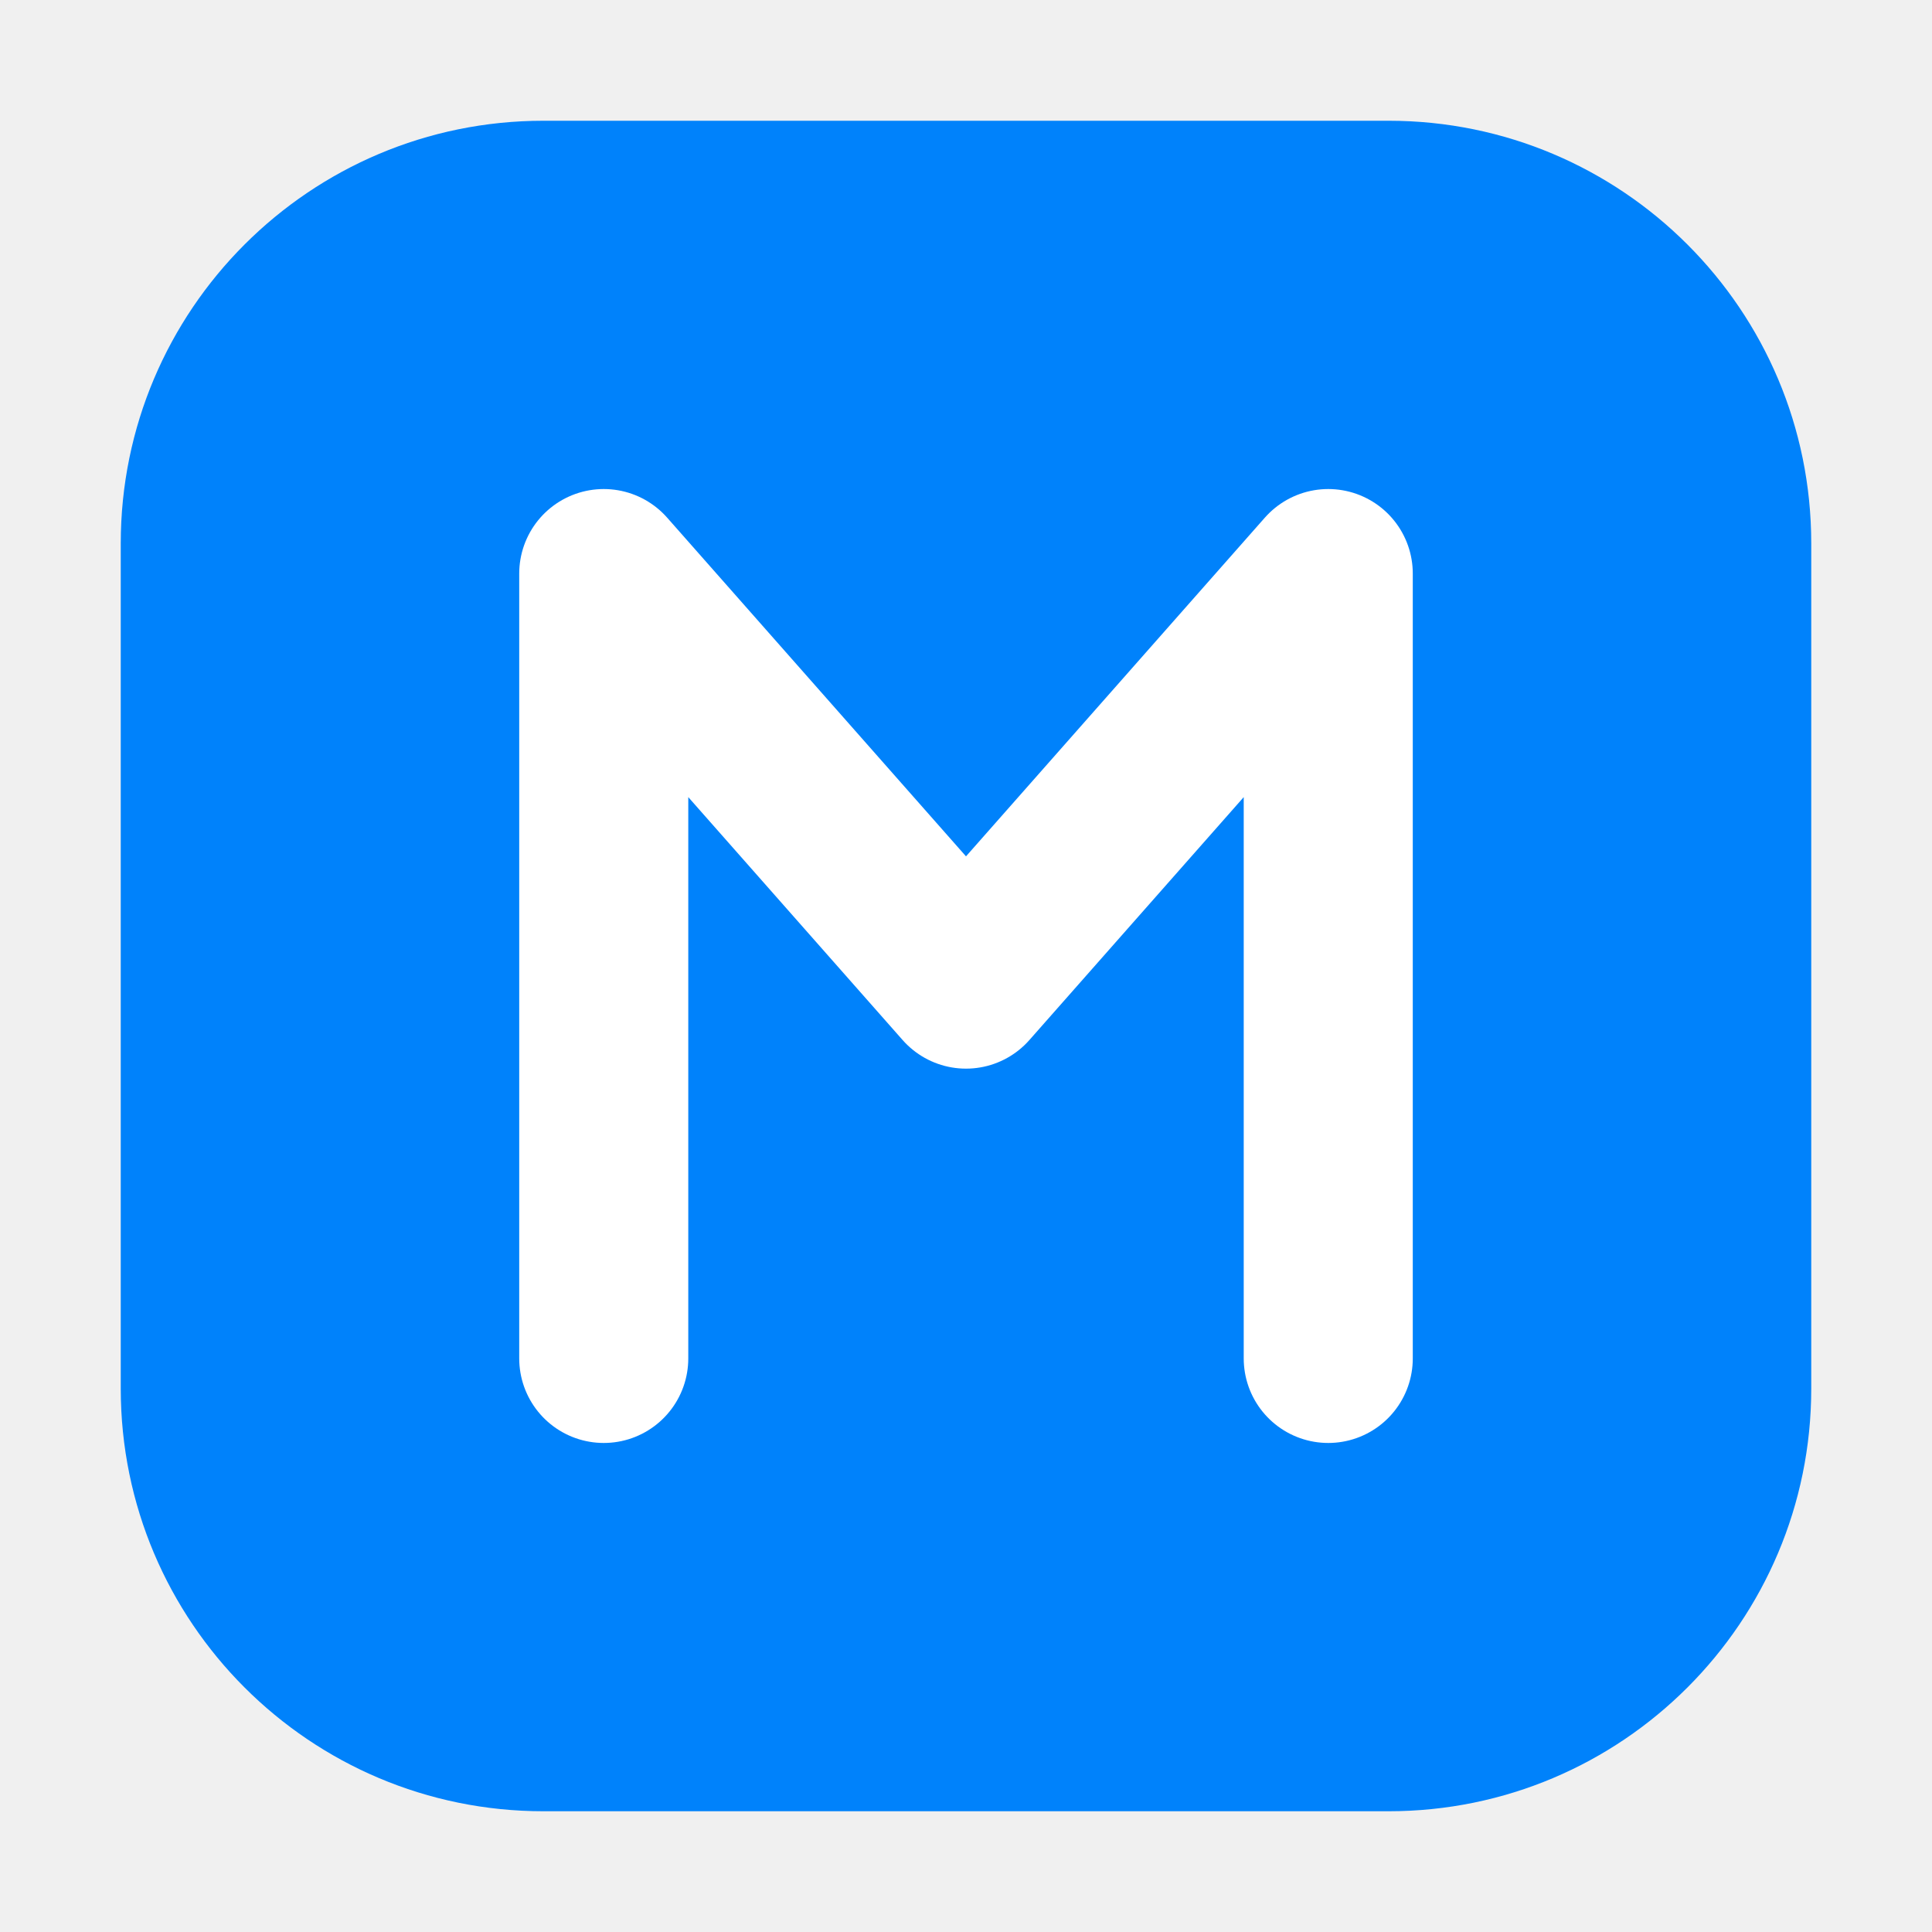
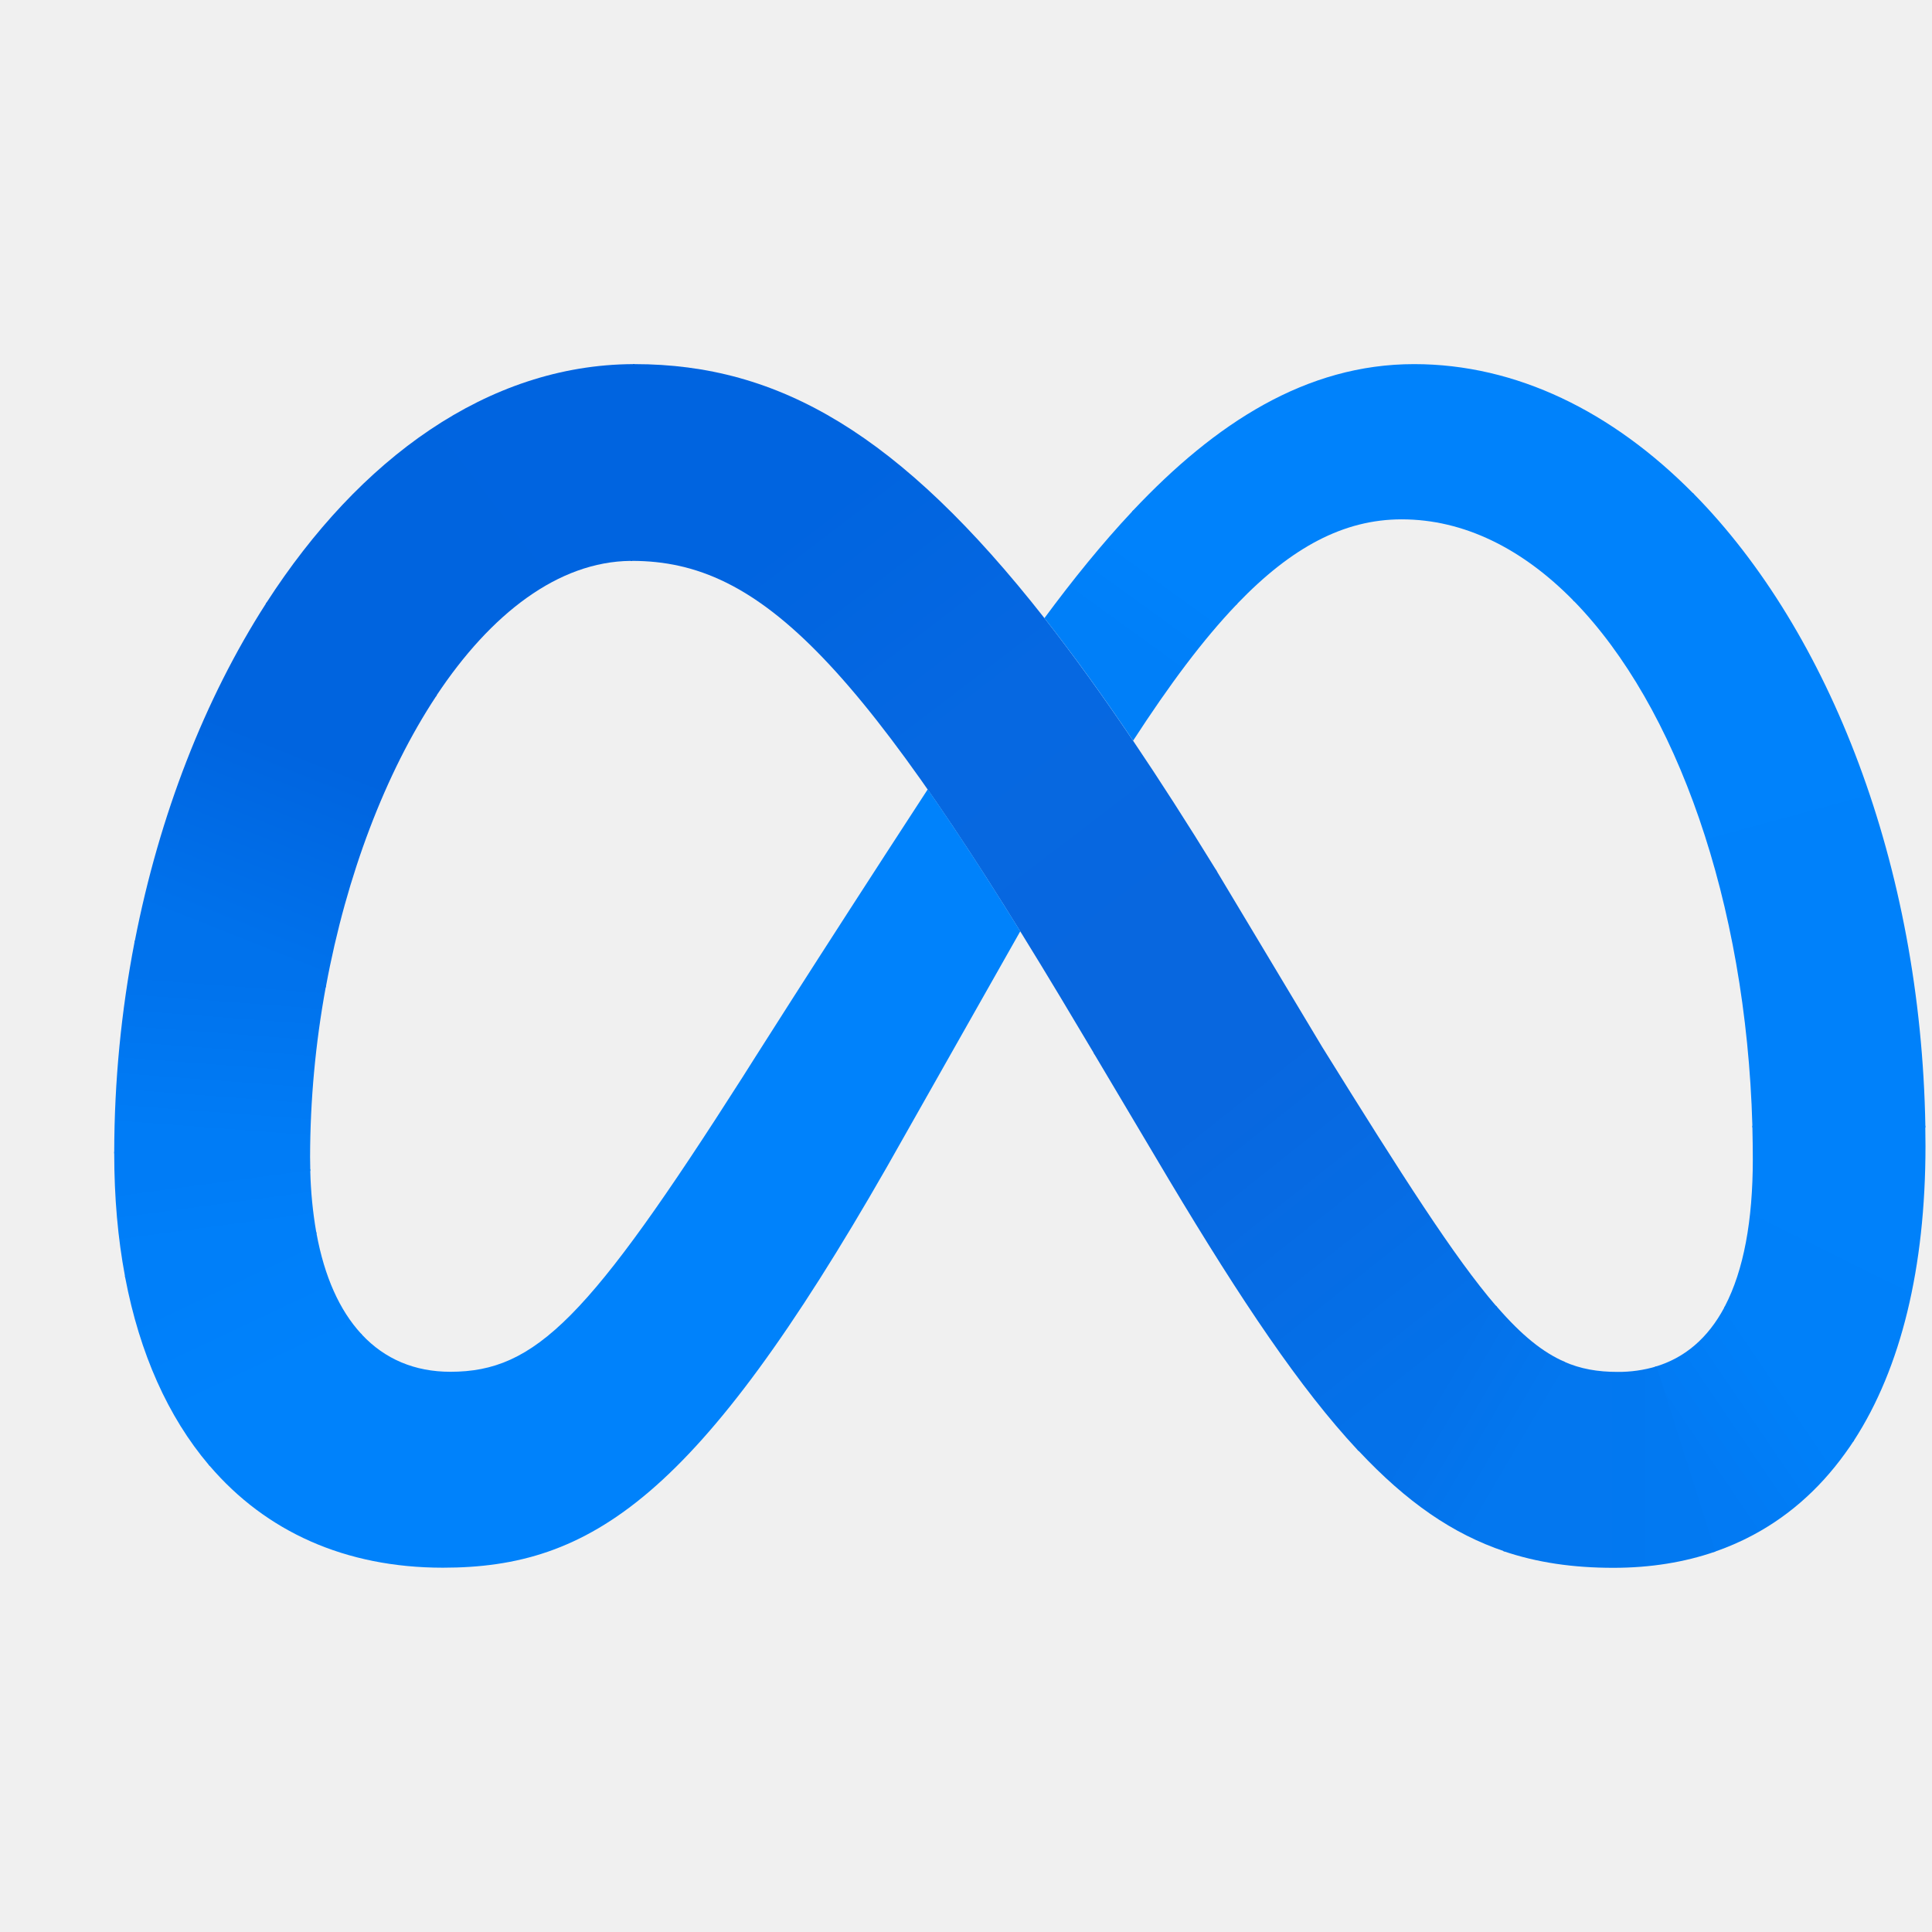
- <svg xmlns="http://www.w3.org/2000/svg" viewBox="0 0 32 32">
-   <rect x="2" y="2" width="28" height="28" rx="7" fill="#0082FB" />
-   <path d="M10 22.5v-13l6 6.8 6-6.8v13" fill="none" stroke="#fff" stroke-width="2.8" stroke-linecap="round" stroke-linejoin="round" />
+ <svg xmlns="http://www.w3.org/2000/svg" width="32" height="32" viewBox="0 0 32 32" fill="none">
+   <path d="M10.512 6.031C10.502 6.031 10.493 6.031 10.483 6.031L10.444 9.29C10.453 9.29 10.462 9.29 10.471 9.29H10.471C12.616 9.29 14.279 10.981 17.895 17.072L18.116 17.442L18.13 17.467L20.154 14.43L20.14 14.406C19.664 13.632 19.206 12.919 18.767 12.268C18.258 11.514 17.771 10.84 17.299 10.238C14.907 7.192 12.906 6.031 10.512 6.031Z" fill="url(#paint0_linear)" />
+   <path d="M10.483 6.031C8.078 6.044 5.951 7.599 4.415 9.98C4.411 9.987 4.406 9.994 4.402 10.001L7.221 11.535C7.225 11.528 7.23 11.521 7.234 11.514C8.131 10.164 9.247 9.303 10.444 9.29C10.453 9.29 10.462 9.29 10.471 9.29L10.512 6.031C10.502 6.031 10.493 6.031 10.483 6.031Z" fill="url(#paint1_linear)" />
+   <path d="M4.415 9.98C4.411 9.987 4.406 9.994 4.402 10.001C3.393 11.572 2.64 13.5 2.234 15.58C2.232 15.589 2.23 15.598 2.229 15.607L5.396 16.354C5.397 16.345 5.399 16.336 5.401 16.327C5.739 14.499 6.384 12.804 7.221 11.536C7.225 11.529 7.23 11.522 7.235 11.515L4.415 9.98Z" fill="url(#paint2_linear)" />
+   <path d="M5.4 16.325L2.234 15.578C2.232 15.587 2.23 15.596 2.228 15.605C2.007 16.749 1.894 17.911 1.892 19.076C1.892 19.085 1.892 19.095 1.892 19.104L5.139 19.395C5.139 19.385 5.139 19.376 5.139 19.366C5.137 19.299 5.136 19.23 5.136 19.161C5.138 18.219 5.225 17.279 5.395 16.352C5.397 16.343 5.399 16.334 5.4 16.325Z" fill="url(#paint3_linear)" />
+   <path d="M5.238 20.408C5.18 20.073 5.147 19.735 5.139 19.395C5.139 19.386 5.139 19.376 5.139 19.367L1.892 19.076C1.892 19.086 1.892 19.095 1.892 19.104V19.106C1.892 19.831 1.952 20.51 2.07 21.137C2.071 21.146 2.073 21.155 2.075 21.164L5.243 20.435C5.242 20.426 5.24 20.417 5.238 20.408Z" fill="url(#paint4_linear)" />
+   <path d="M5.978 22.087C5.624 21.701 5.374 21.145 5.243 20.433C5.241 20.424 5.24 20.415 5.238 20.406L2.069 21.135C2.071 21.144 2.073 21.153 2.074 21.162C2.314 22.42 2.784 23.468 3.456 24.261C3.462 24.268 3.468 24.275 3.474 24.282L5.997 22.108C5.99 22.101 5.984 22.094 5.978 22.087Z" fill="url(#paint5_linear)" />
+   <path d="M15.366 13.074C13.457 16.003 12.3 17.84 12.3 17.84C9.756 21.827 8.876 22.721 7.46 22.721C6.869 22.721 6.375 22.511 5.997 22.108C5.991 22.102 5.985 22.095 5.978 22.088L3.457 24.261C3.463 24.268 3.469 24.275 3.475 24.282C4.403 25.365 5.714 25.966 7.336 25.966C9.79 25.966 11.555 24.809 14.692 19.325C14.692 19.325 16 17.015 16.899 15.425C16.342 14.525 15.835 13.746 15.366 13.074Z" fill="#0082FB" />
+   <path d="M18.77 8.453C18.763 8.46 18.757 8.467 18.75 8.474C18.249 9.008 17.767 9.605 17.299 10.238C17.772 10.839 18.259 11.514 18.768 12.268C19.368 11.342 19.928 10.592 20.477 10.018C20.484 10.011 20.49 10.004 20.497 9.997L18.77 8.453Z" fill="url(#paint6_linear)" />
+   <path d="M28.039 8.166C26.708 6.821 25.12 6.031 23.422 6.031C21.632 6.031 20.127 7.012 18.769 8.453C18.762 8.46 18.756 8.467 18.75 8.474L20.477 10.018C20.483 10.011 20.49 10.004 20.496 9.997C21.391 9.067 22.256 8.602 23.216 8.602H23.216C24.249 8.602 25.216 9.089 26.054 9.941C26.06 9.948 26.067 9.954 26.073 9.961L28.059 8.186C28.052 8.179 28.046 8.173 28.039 8.166Z" fill="#0082FB" />
+   <path d="M31.89 18.648C31.815 14.328 30.303 10.466 28.06 8.186C28.053 8.179 28.046 8.173 28.04 8.166L26.054 9.941C26.061 9.948 26.067 9.954 26.074 9.961C27.762 11.695 28.919 14.92 29.025 18.647C29.025 18.656 29.025 18.666 29.026 18.675L31.89 18.676C31.89 18.666 31.89 18.657 31.89 18.648Z" fill="url(#paint7_linear)" />
+   <path d="M31.889 18.676C31.889 18.666 31.889 18.657 31.889 18.647L29.024 18.646C29.024 18.656 29.025 18.665 29.025 18.675C29.029 18.85 29.032 19.026 29.032 19.203C29.032 20.219 28.88 21.04 28.571 21.633C28.567 21.642 28.562 21.651 28.558 21.66L30.693 23.881C30.699 23.873 30.704 23.865 30.709 23.857C31.485 22.66 31.892 20.998 31.892 18.983C31.892 18.88 31.891 18.778 31.889 18.676Z" fill="url(#paint8_linear)" />
+   <path d="M28.572 21.633C28.567 21.642 28.562 21.65 28.558 21.659C28.29 22.159 27.909 22.492 27.411 22.638L28.384 25.707C28.513 25.663 28.639 25.614 28.761 25.559C28.797 25.543 28.834 25.526 28.87 25.509C28.89 25.499 28.911 25.489 28.931 25.479C29.575 25.158 30.119 24.685 30.559 24.075C30.586 24.038 30.613 24 30.639 23.962C30.657 23.935 30.675 23.908 30.693 23.881C30.699 23.872 30.704 23.864 30.709 23.856L28.572 21.633Z" fill="url(#paint9_linear)" />
+   <path d="M26.791 22.723C26.465 22.723 26.177 22.675 25.895 22.549L24.898 25.691C25.458 25.882 26.056 25.968 26.723 25.968C27.337 25.968 27.901 25.876 28.412 25.699L27.438 22.631C27.228 22.694 27.01 22.725 26.791 22.723V22.723Z" fill="url(#paint10_linear)" />
+   <path d="M24.796 21.646C24.79 21.639 24.784 21.632 24.777 21.625L22.483 24.011C22.49 24.018 22.496 24.025 22.503 24.031C23.3 24.881 24.061 25.408 24.924 25.697L25.92 22.558C25.556 22.401 25.205 22.118 24.796 21.646Z" fill="url(#paint11_linear)" />
+   <path d="M24.777 21.627C24.089 20.827 23.238 19.494 21.899 17.34L20.154 14.43L20.14 14.406L18.116 17.443L18.13 17.467L19.366 19.547C20.565 21.552 21.541 23.003 22.483 24.013C22.49 24.02 22.496 24.026 22.503 24.033L24.796 21.648C24.79 21.641 24.784 21.634 24.777 21.627Z" fill="url(#paint12_linear)" />
+   <defs>
+     <linearGradient id="paint0_linear" x1="18.809" y1="16.232" x2="12.088" y2="7.426" gradientUnits="userSpaceOnUse">
+       <stop offset="0.001" stop-color="#0867DF" />
+       <stop offset="0.454" stop-color="#0668E1" />
+       <stop offset="0.859" stop-color="#0064E0" />
+     </linearGradient>
+     <linearGradient id="paint1_linear" x1="5.726" y1="10.527" x2="10.333" y2="7.029" gradientUnits="userSpaceOnUse">
+       <stop offset="0.132" stop-color="#0064DF" />
+       <stop offset="0.999" stop-color="#0064E0" />
+     </linearGradient>
+     <linearGradient id="paint2_linear" x1="3.773" y1="15.661" x2="5.621" y2="11.009" gradientUnits="userSpaceOnUse">
+       <stop offset="0.015" stop-color="#0072EC" />
+       <stop offset="0.688" stop-color="#0064DF" />
+     </linearGradient>
+     <linearGradient id="paint3_linear" x1="3.522" y1="19.02" x2="3.736" y2="16.179" gradientUnits="userSpaceOnUse">
+       <stop offset="0.073" stop-color="#007CF6" />
+       <stop offset="0.994" stop-color="#0072EC" />
+     </linearGradient>
+     <linearGradient id="paint4_linear" x1="3.64" y1="20.564" x2="3.487" y2="19.426" gradientUnits="userSpaceOnUse">
+       <stop offset="0.073" stop-color="#007FF9" />
+       <stop offset="1" stop-color="#007CF6" />
+     </linearGradient>
+     <linearGradient id="paint5_linear" x1="3.549" y1="20.861" x2="4.503" y2="22.883" gradientUnits="userSpaceOnUse">
+       <stop offset="0.073" stop-color="#007FF9" />
+       <stop offset="1" stop-color="#0082FB" />
+     </linearGradient>
+     <linearGradient id="paint6_linear" x1="18.202" y1="11.08" x2="19.462" y2="9.337" gradientUnits="userSpaceOnUse">
+       <stop offset="0.28" stop-color="#007FF8" />
+       <stop offset="0.914" stop-color="#0082FB" />
+     </linearGradient>
+     <linearGradient id="paint7_linear" x1="27.784" y1="8.821" x2="30.42" y2="18.52" gradientUnits="userSpaceOnUse">
+       <stop stop-color="#0082FB" />
+       <stop offset="1" stop-color="#0081FA" />
+     </linearGradient>
+     <linearGradient id="paint8_linear" x1="31.056" y1="18.89" x2="29.387" y2="22.262" gradientUnits="userSpaceOnUse">
+       <stop offset="0.062" stop-color="#0081FA" />
+       <stop offset="1" stop-color="#0080F9" />
+     </linearGradient>
+     <linearGradient id="paint9_linear" x1="28.061" y1="24.049" x2="29.621" y2="22.987" gradientUnits="userSpaceOnUse">
+       <stop stop-color="#027AF3" />
+       <stop offset="1" stop-color="#0080F9" />
+     </linearGradient>
+     <linearGradient id="paint10_linear" x1="25.616" y1="24.259" x2="27.783" y2="24.259" gradientUnits="userSpaceOnUse">
+       <stop stop-color="#0377EF" />
+       <stop offset="0.999" stop-color="#0279F1" />
+     </linearGradient>
+     <linearGradient id="paint11_linear" x1="23.731" y1="23.062" x2="25.289" y2="23.979" gradientUnits="userSpaceOnUse">
+       <stop offset="0.002" stop-color="#0471E9" />
+       <stop offset="1" stop-color="#0377EF" />
+     </linearGradient>
+     <linearGradient id="paint12_linear" x1="18.978" y1="16.305" x2="23.969" y2="22.58" gradientUnits="userSpaceOnUse">
+       <stop offset="0.277" stop-color="#0867DF" />
+       <stop offset="1" stop-color="#0471E9" />
+     </linearGradient>
+   </defs>
</svg>
